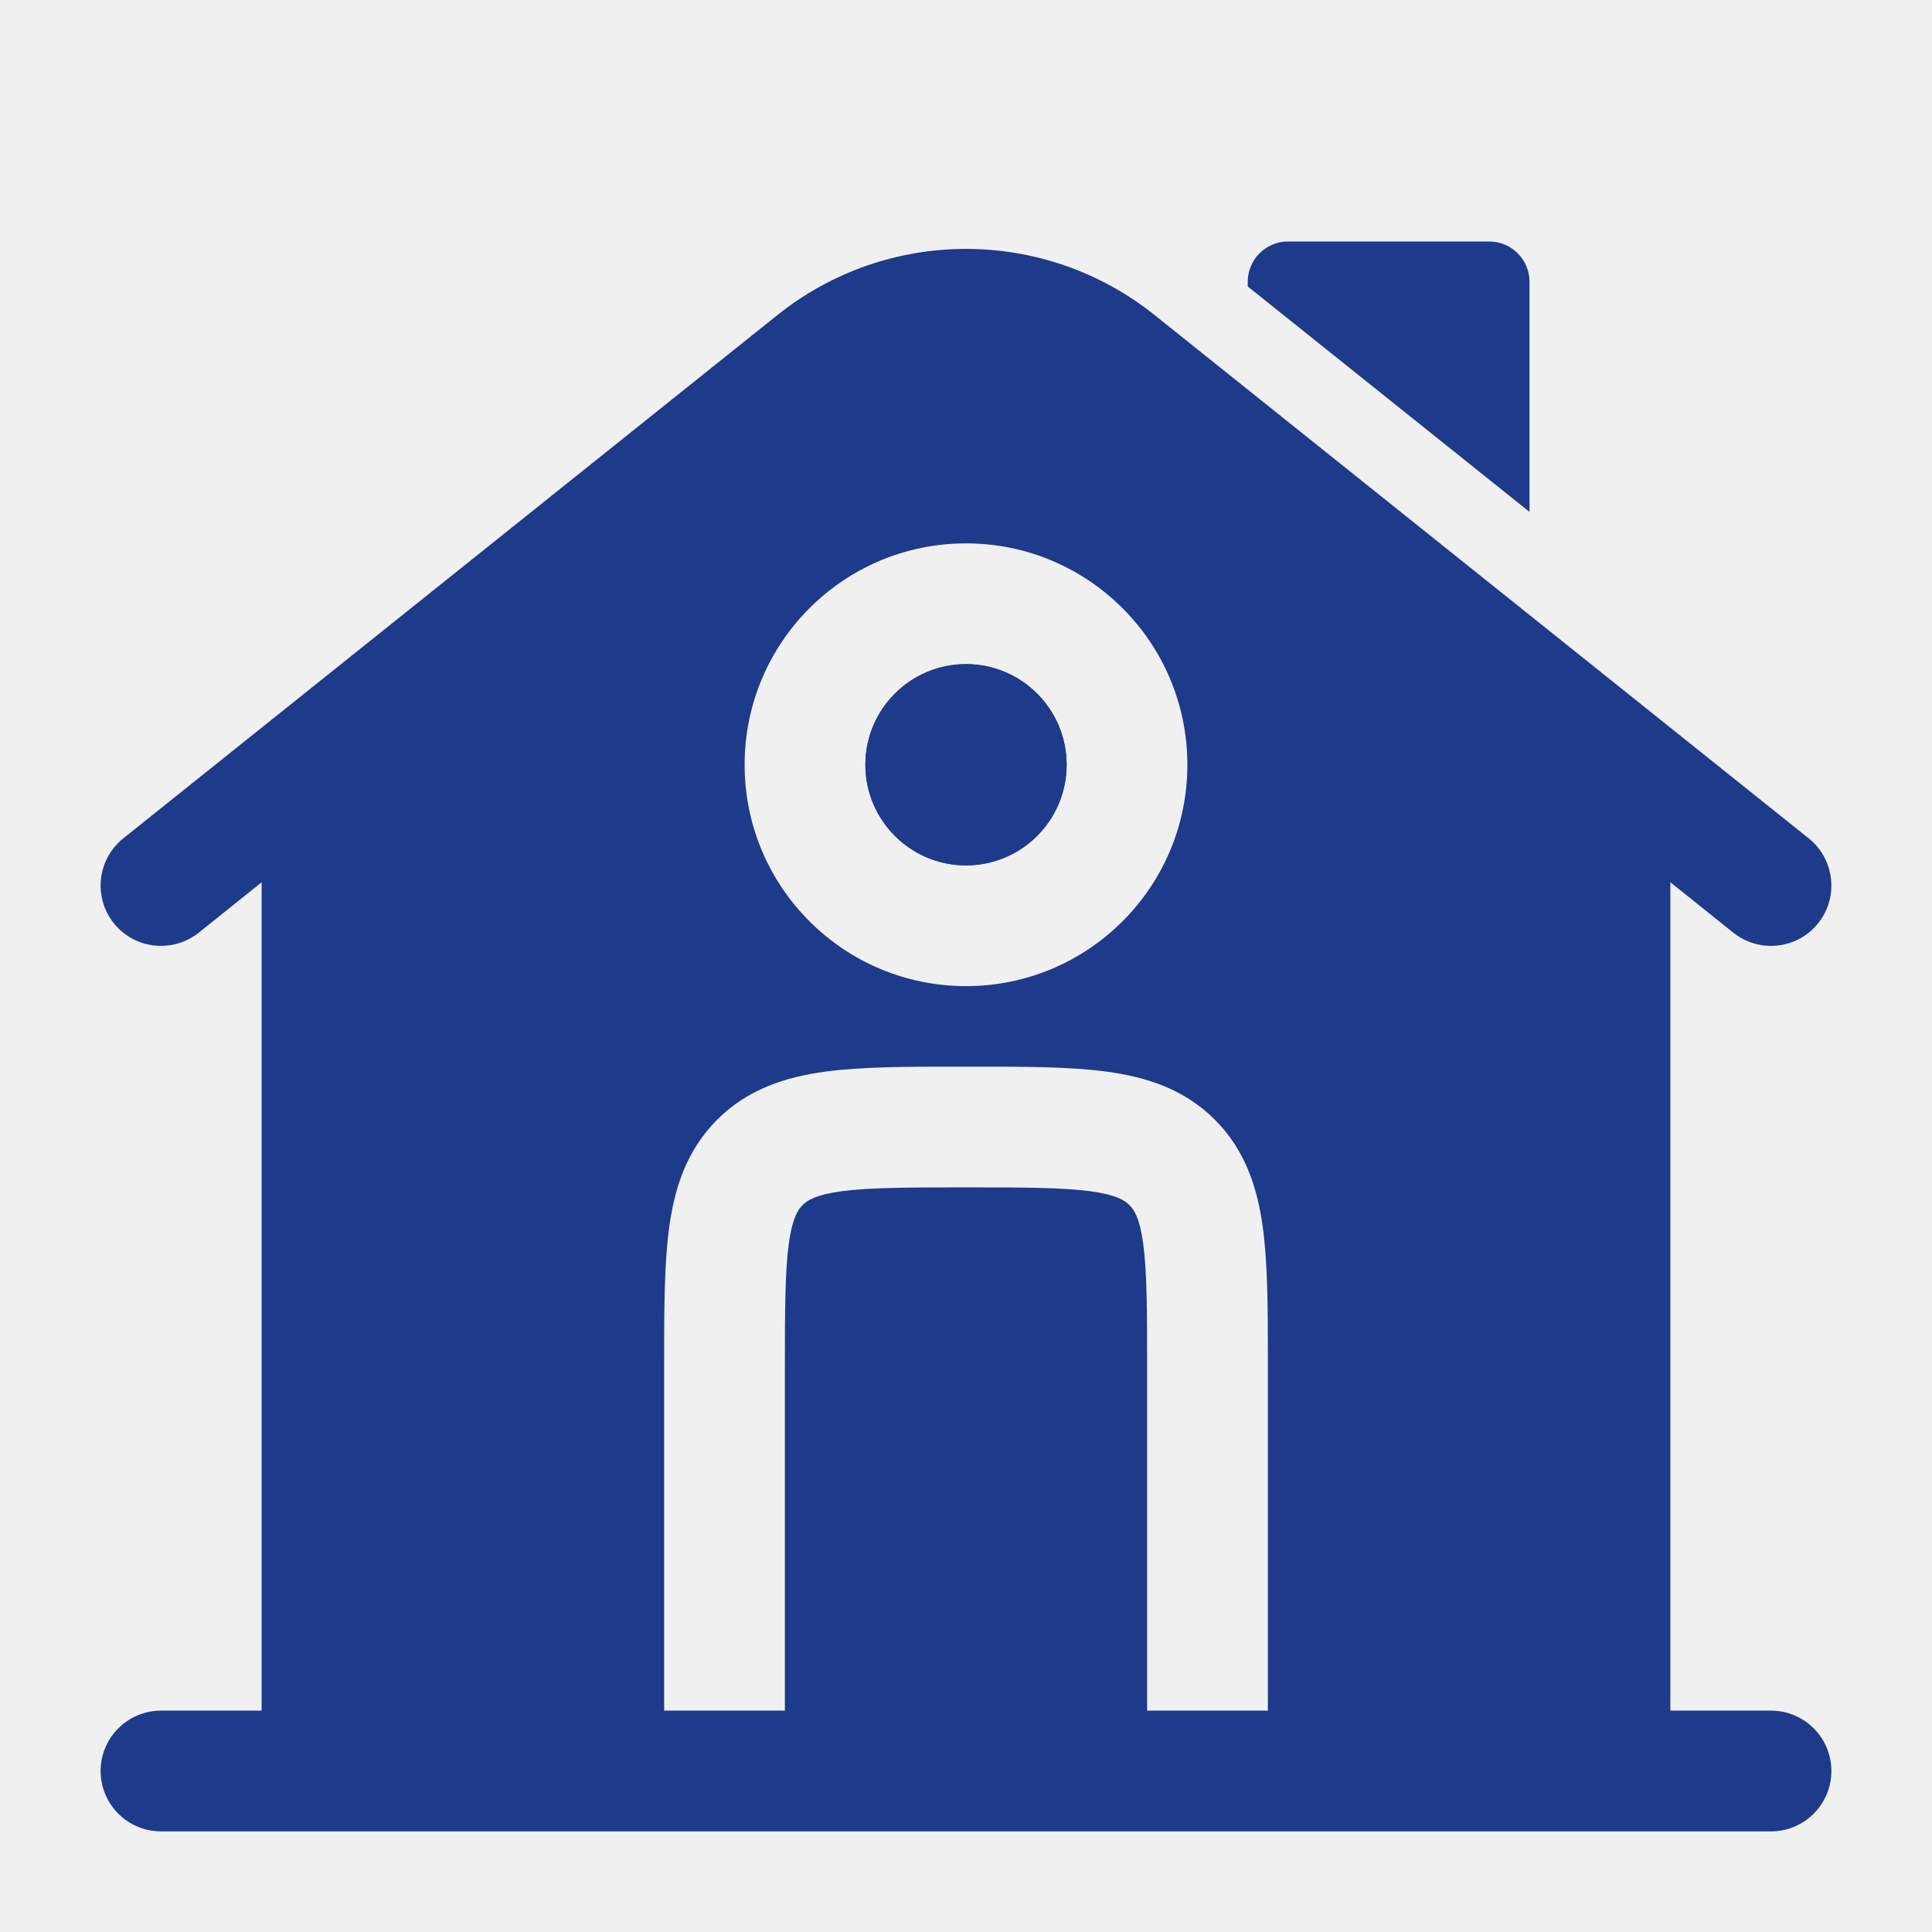
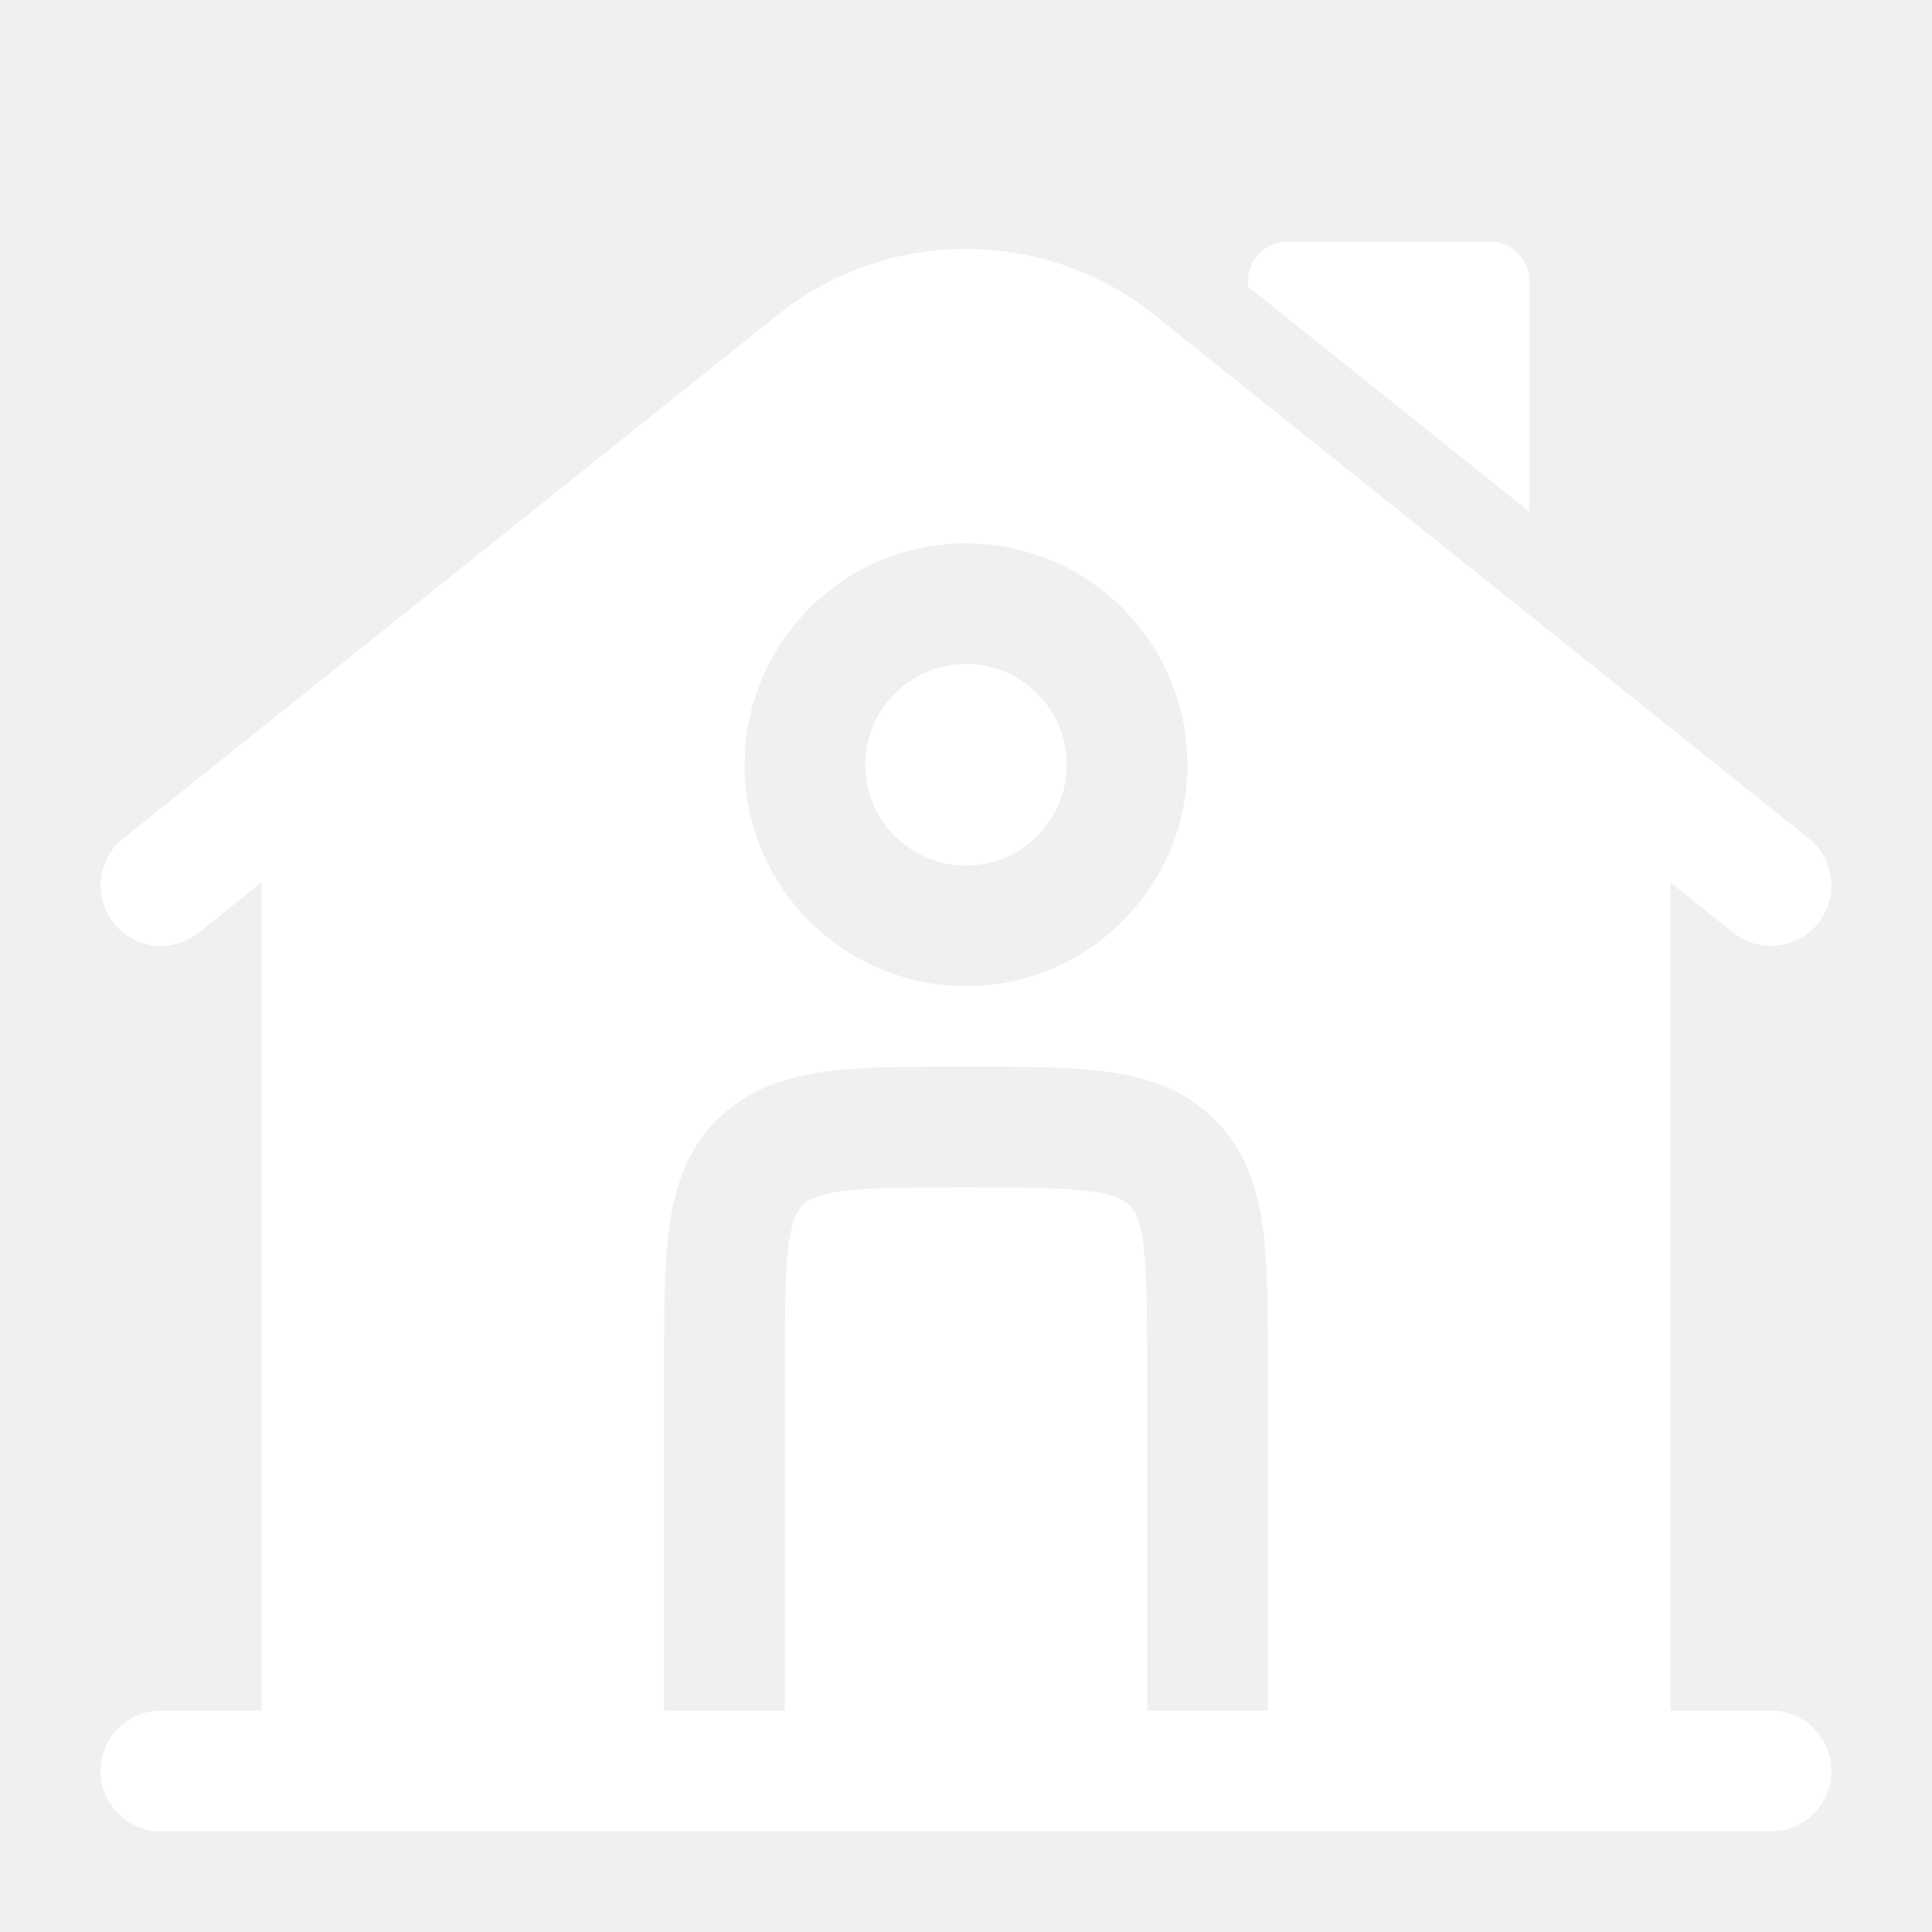
<svg xmlns="http://www.w3.org/2000/svg" width="800px" height="800px" viewBox="0 0 24 24" fill="none">
  <g id="SVGRepo_bgCarrier" stroke-width="0" />
  <g id="SVGRepo_tracerCarrier" stroke-linecap="round" stroke-linejoin="round" />
  <g id="SVGRepo_iconCarrier">
-     <path d="M18.5 3H16C15.724 3 15.5 3.224 15.5 3.5V3.559L19 6.359V3.5C19 3.224 18.776 3 18.5 3Z" fill="#1e3a8a" />
-     <path fill-rule="evenodd" clip-rule="evenodd" d="M10.75 9.5C10.75 8.81 11.31 8.25 12 8.25C12.69 8.25 13.25 8.81 13.25 9.5C13.25 10.19 12.69 10.75 12 10.75C11.31 10.75 10.75 10.19 10.75 9.5Z" fill="#1e3a8a" />
-     <path fill-rule="evenodd" clip-rule="evenodd" d="M20.75 10.96L21.532 11.586C21.855 11.844 22.327 11.792 22.586 11.469C22.844 11.145 22.792 10.673 22.468 10.414L14.343 3.914C12.973 2.818 11.027 2.818 9.657 3.914L1.532 10.414C1.208 10.673 1.156 11.145 1.414 11.469C1.673 11.792 2.145 11.844 2.469 11.586L3.25 10.96V21.25H2C1.586 21.25 1.25 21.586 1.25 22C1.25 22.414 1.586 22.75 2 22.75H22C22.414 22.75 22.75 22.414 22.75 22C22.75 21.586 22.414 21.25 22 21.25H20.75V10.96ZM9.25 9.5C9.25 7.981 10.481 6.75 12 6.75C13.519 6.75 14.75 7.981 14.75 9.5C14.75 11.019 13.519 12.25 12 12.25C10.481 12.25 9.25 11.019 9.25 9.5ZM12.049 13.25C12.714 13.25 13.287 13.25 13.746 13.312C14.238 13.378 14.709 13.527 15.091 13.909C15.473 14.291 15.622 14.762 15.688 15.254C15.746 15.684 15.75 16.215 15.75 16.827C15.75 16.868 15.75 16.909 15.75 16.951L15.75 21.25H14.25V17C14.25 16.272 14.248 15.801 14.202 15.454C14.158 15.129 14.088 15.027 14.03 14.97C13.973 14.913 13.871 14.842 13.546 14.798C13.199 14.752 12.728 14.75 12 14.75C11.272 14.75 10.801 14.752 10.454 14.798C10.129 14.842 10.027 14.913 9.97 14.97C9.913 15.027 9.842 15.129 9.798 15.454C9.752 15.801 9.75 16.272 9.75 17V21.25H8.25L8.25 16.951C8.25 16.286 8.25 15.713 8.312 15.254C8.378 14.762 8.527 14.291 8.909 13.909C9.291 13.527 9.763 13.378 10.254 13.312C10.713 13.25 11.286 13.25 11.951 13.25H12.049Z" fill="#1e3a8a" />
-     <path fill-rule="evenodd" clip-rule="evenodd" d="M10.75 9.5C10.75 8.81 11.31 8.25 12 8.25C12.69 8.25 13.25 8.81 13.25 9.5C13.25 10.19 12.69 10.75 12 10.75C11.31 10.75 10.75 10.19 10.75 9.5Z" fill="#1e3a8a" />
+     <path d="M18.5 3H16C15.724 3 15.5 3.224 15.5 3.5V3.559L19 6.359V3.5C19 3.224 18.776 3 18.5 3Z" fill="white" />
+     <path fill-rule="evenodd" clip-rule="evenodd" d="M10.75 9.5C10.75 8.81 11.31 8.25 12 8.25C12.69 8.25 13.25 8.81 13.25 9.5C13.25 10.19 12.69 10.75 12 10.75C11.31 10.75 10.75 10.19 10.75 9.5Z" fill="white" />
+     <path fill-rule="evenodd" clip-rule="evenodd" d="M20.75 10.96L21.532 11.586C21.855 11.844 22.327 11.792 22.586 11.469C22.844 11.145 22.792 10.673 22.468 10.414L14.343 3.914C12.973 2.818 11.027 2.818 9.657 3.914L1.532 10.414C1.208 10.673 1.156 11.145 1.414 11.469C1.673 11.792 2.145 11.844 2.469 11.586L3.25 10.96V21.25H2C1.586 21.25 1.25 21.586 1.25 22C1.25 22.414 1.586 22.75 2 22.75H22C22.414 22.75 22.75 22.414 22.75 22C22.75 21.586 22.414 21.25 22 21.25H20.75V10.96ZM9.25 9.5C9.25 7.981 10.481 6.75 12 6.75C13.519 6.75 14.75 7.981 14.75 9.5C14.75 11.019 13.519 12.25 12 12.25C10.481 12.25 9.25 11.019 9.25 9.5ZM12.049 13.25C12.714 13.25 13.287 13.25 13.746 13.312C14.238 13.378 14.709 13.527 15.091 13.909C15.473 14.291 15.622 14.762 15.688 15.254C15.746 15.684 15.75 16.215 15.75 16.827C15.75 16.868 15.75 16.909 15.75 16.951L15.75 21.25H14.25V17C14.25 16.272 14.248 15.801 14.202 15.454C14.158 15.129 14.088 15.027 14.03 14.97C13.973 14.913 13.871 14.842 13.546 14.798C13.199 14.752 12.728 14.75 12 14.75C11.272 14.75 10.801 14.752 10.454 14.798C10.129 14.842 10.027 14.913 9.97 14.97C9.913 15.027 9.842 15.129 9.798 15.454C9.752 15.801 9.75 16.272 9.75 17V21.25H8.25L8.25 16.951C8.25 16.286 8.25 15.713 8.312 15.254C8.378 14.762 8.527 14.291 8.909 13.909C9.291 13.527 9.763 13.378 10.254 13.312C10.713 13.25 11.286 13.25 11.951 13.25H12.049Z" fill="white" />
+     <path fill-rule="evenodd" clip-rule="evenodd" d="M10.75 9.5C10.75 8.81 11.31 8.25 12 8.25C12.69 8.25 13.25 8.81 13.25 9.5C13.25 10.19 12.69 10.75 12 10.75C11.31 10.75 10.75 10.19 10.75 9.5Z" fill="white" />
  </g>
</svg>
